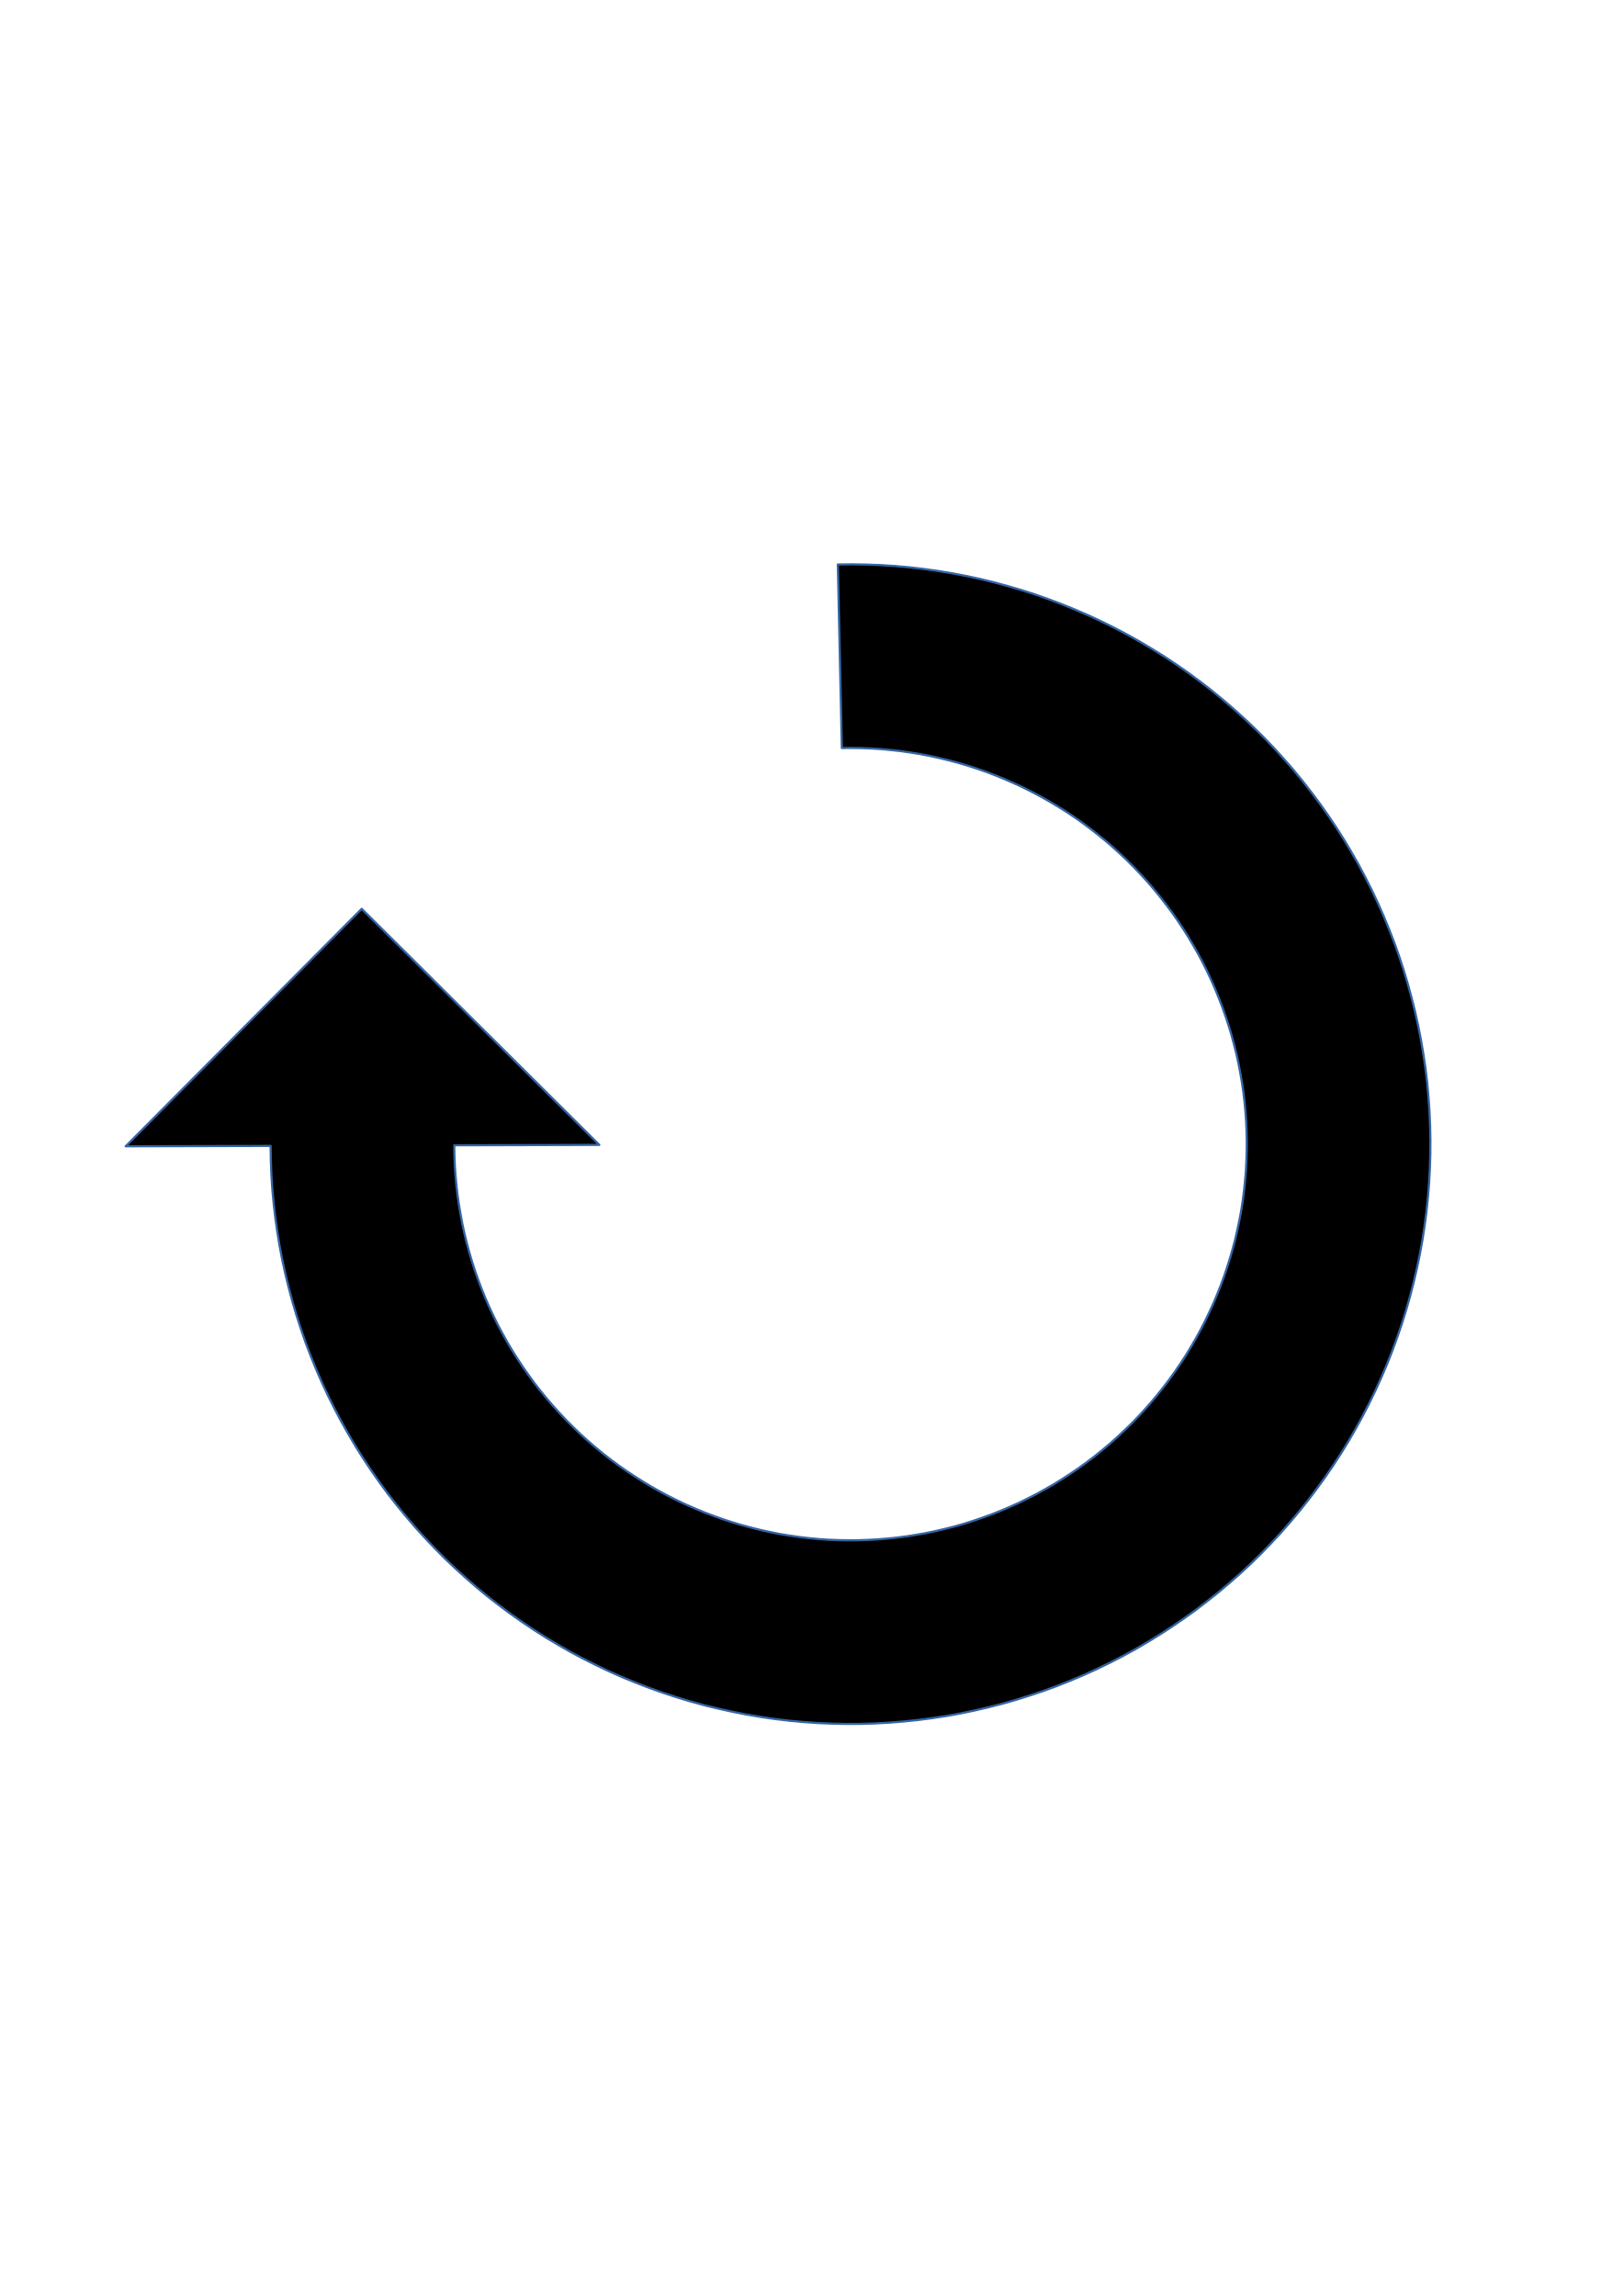
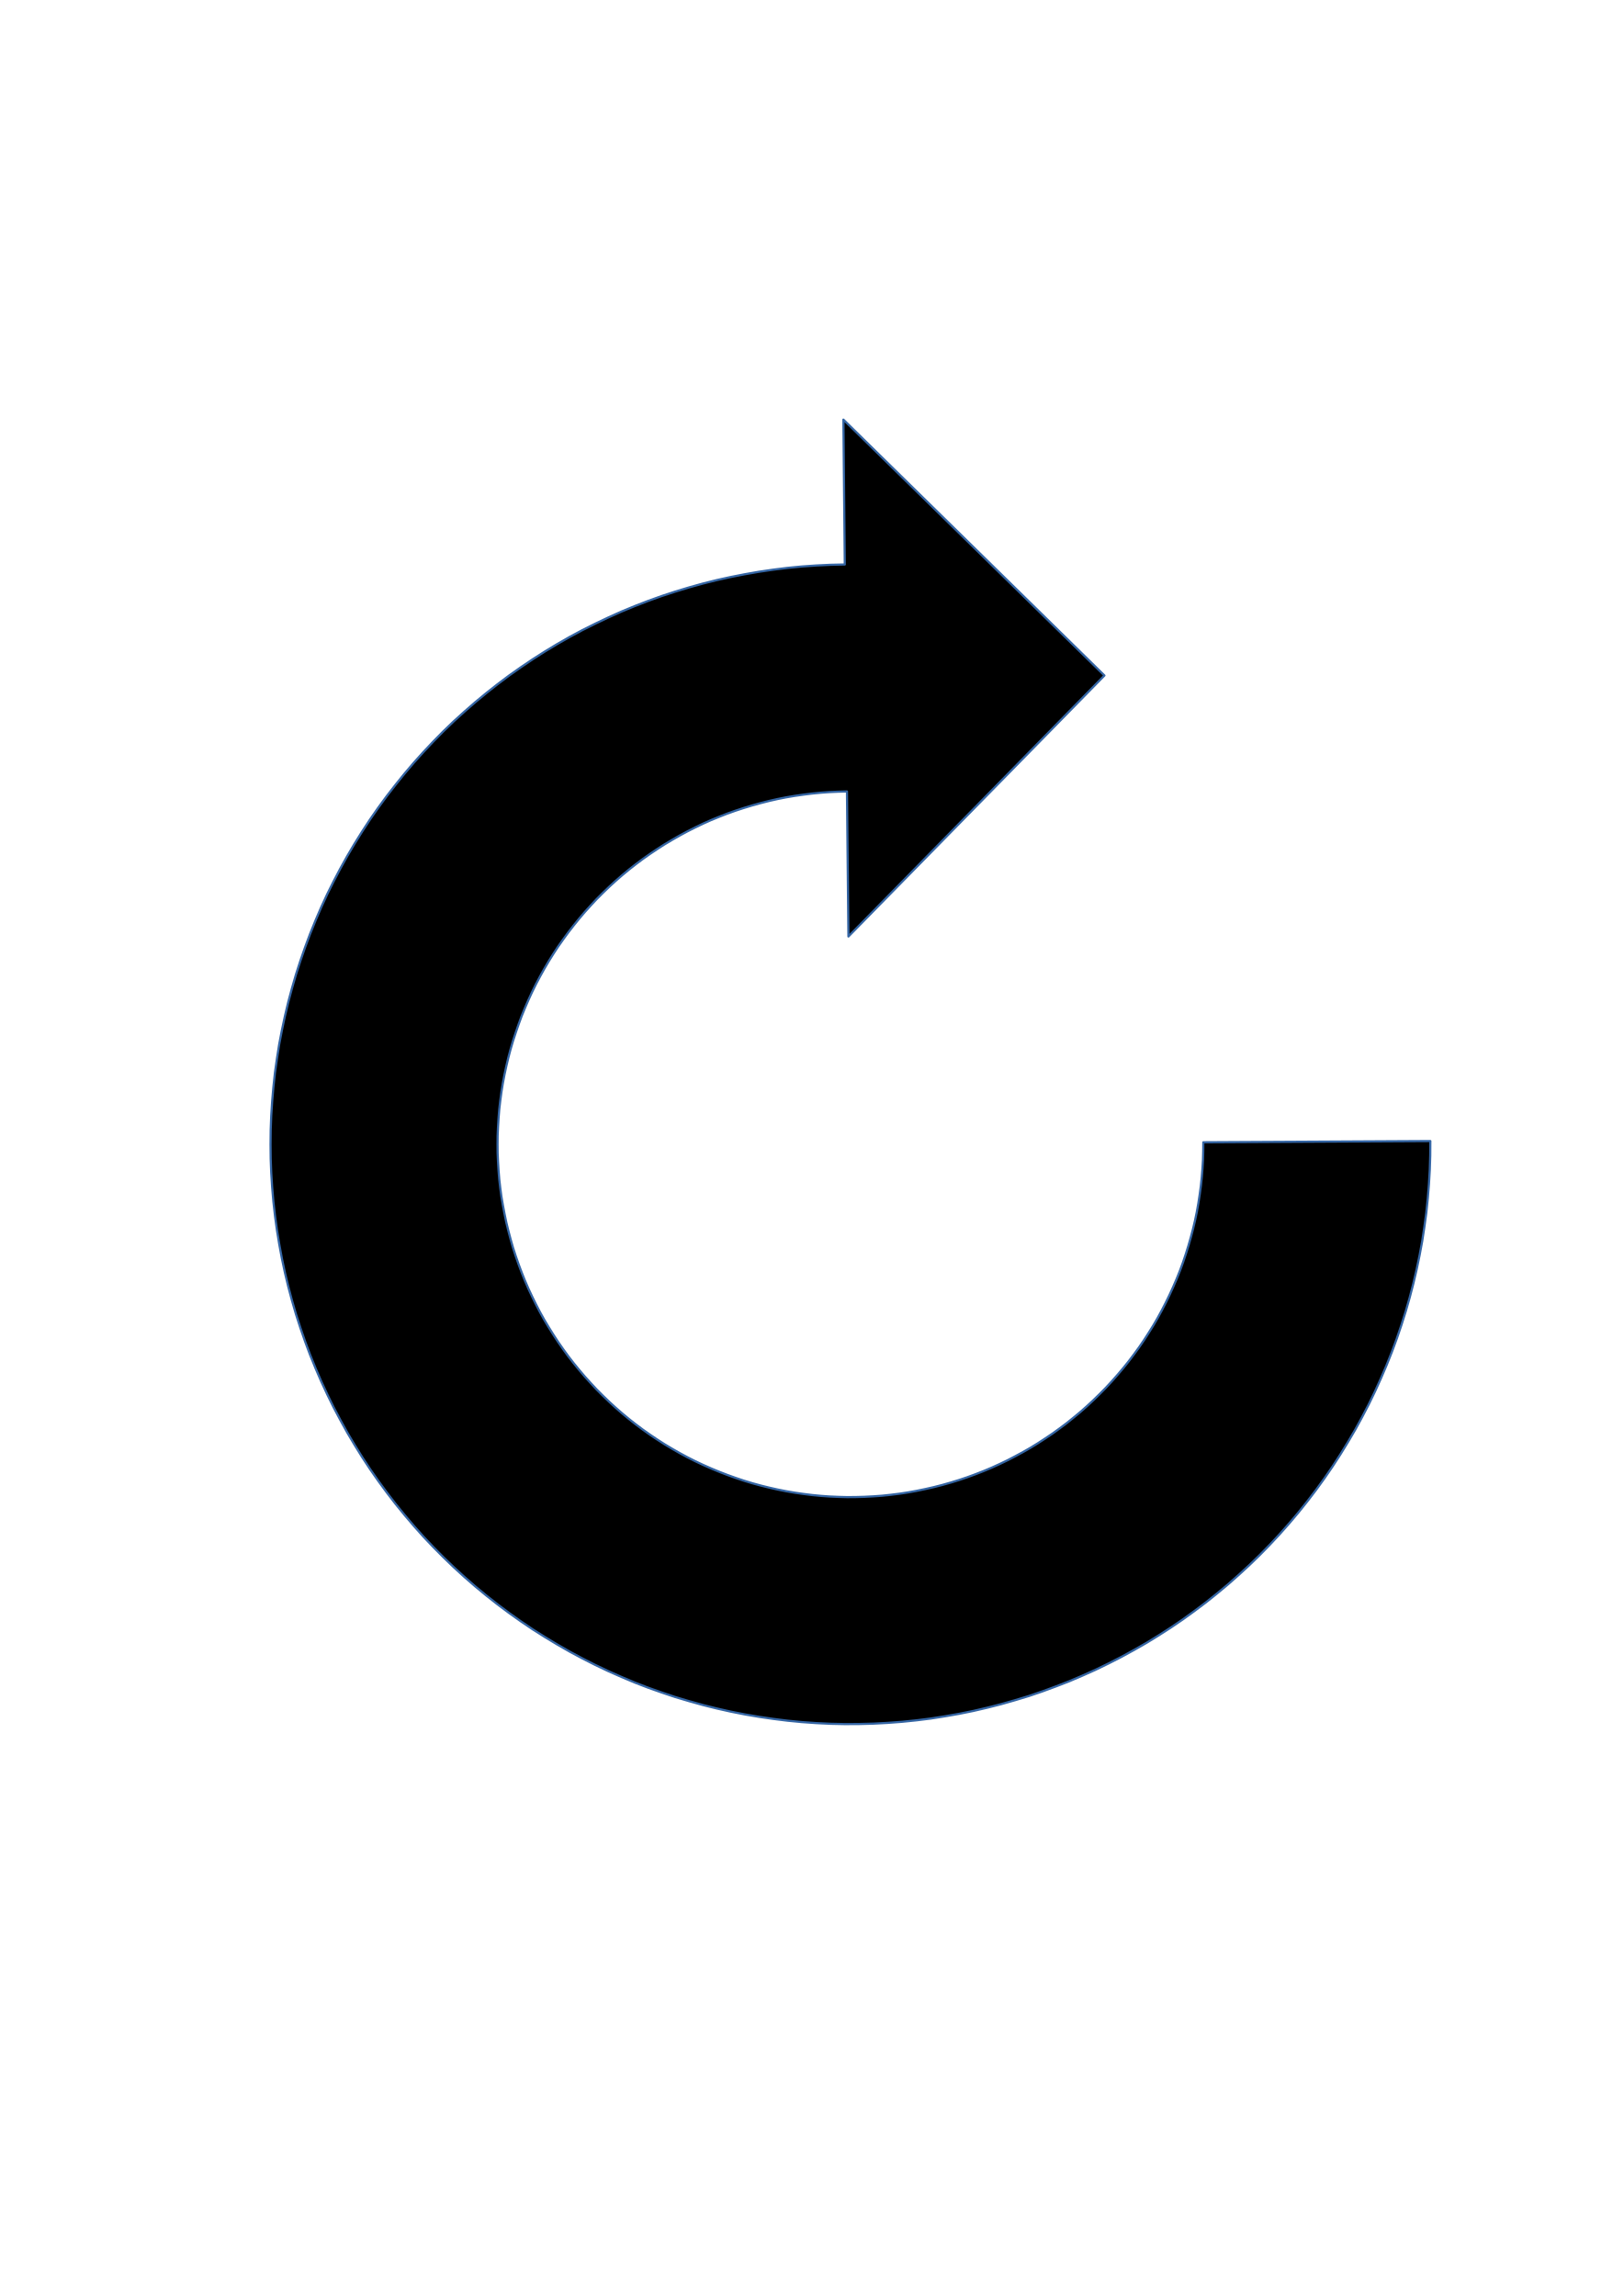
<svg xmlns="http://www.w3.org/2000/svg" xmlns:ns1="http://xml.openoffice.org/svg/export" version="1.2" width="210mm" height="297mm" viewBox="0 0 21000 29700" preserveAspectRatio="xMidYMid" fill-rule="evenodd" stroke-width="28.222" stroke-linejoin="round" xml:space="preserve">
  <defs class="ClipPathGroup">
    <clipPath id="presentation_clip_path" clipPathUnits="userSpaceOnUse">
      <rect x="0" y="0" width="21000" height="29700" />
    </clipPath>
    <clipPath id="presentation_clip_path_shrink" clipPathUnits="userSpaceOnUse">
      <rect x="21" y="29" width="20958" height="29641" />
    </clipPath>
  </defs>
  <defs class="TextShapeIndex">
    <g ns1:slide="id1" ns1:id-list="id3" />
  </defs>
  <defs class="EmbeddedBulletChars">
    <g id="bullet-char-template-57356" transform="scale(0.0004882812,-0.0004882812)">
      <path d="M 580,1141 L 1163,571 580,0 -4,571 580,1141 Z" />
    </g>
    <g id="bullet-char-template-57354" transform="scale(0.0004882812,-0.0004882812)">
      <path d="M 8,1128 L 1137,1128 1137,0 8,0 8,1128 Z" />
    </g>
    <g id="bullet-char-template-10146" transform="scale(0.0004882812,-0.0004882812)">
      <path d="M 174,0 L 602,739 174,1481 1456,739 174,0 Z M 1358,739 L 309,1346 659,739 1358,739 Z" />
    </g>
    <g id="bullet-char-template-10132" transform="scale(0.0004882812,-0.0004882812)">
      <path d="M 2015,739 L 1276,0 717,0 1260,543 174,543 174,936 1260,936 717,1481 1274,1481 2015,739 Z" />
    </g>
    <g id="bullet-char-template-10007" transform="scale(0.0004882812,-0.0004882812)">
      <path d="M 0,-2 C -7,14 -16,27 -25,37 L 356,567 C 262,823 215,952 215,954 215,979 228,992 255,992 264,992 276,990 289,987 310,991 331,999 354,1012 L 381,999 492,748 772,1049 836,1024 860,1049 C 881,1039 901,1025 922,1006 886,937 835,863 770,784 769,783 710,716 594,584 L 774,223 C 774,196 753,168 711,139 L 727,119 C 717,90 699,76 672,76 641,76 570,178 457,381 L 164,-76 C 142,-110 111,-127 72,-127 30,-127 9,-110 8,-76 1,-67 -2,-52 -2,-32 -2,-23 -1,-13 0,-2 Z" />
    </g>
    <g id="bullet-char-template-10004" transform="scale(0.0004882812,-0.0004882812)">
      <path d="M 285,-33 C 182,-33 111,30 74,156 52,228 41,333 41,471 41,549 55,616 82,672 116,743 169,778 240,778 293,778 328,747 346,684 L 369,508 C 377,444 397,411 428,410 L 1163,1116 C 1174,1127 1196,1133 1229,1133 1271,1133 1292,1118 1292,1087 L 1292,965 C 1292,929 1282,901 1262,881 L 442,47 C 390,-6 338,-33 285,-33 Z" />
    </g>
    <g id="bullet-char-template-9679" transform="scale(0.0004882812,-0.0004882812)">
      <path d="M 813,0 C 632,0 489,54 383,161 276,268 223,411 223,592 223,773 276,916 383,1023 489,1130 632,1184 813,1184 992,1184 1136,1130 1245,1023 1353,916 1407,772 1407,592 1407,412 1353,268 1245,161 1136,54 992,0 813,0 Z" />
    </g>
    <g id="bullet-char-template-8226" transform="scale(0.0004882812,-0.0004882812)">
      <path d="M 346,457 C 273,457 209,483 155,535 101,586 74,649 74,723 74,796 101,859 155,911 209,963 273,989 346,989 419,989 480,963 531,910 582,859 608,796 608,723 608,648 583,586 532,535 482,483 420,457 346,457 Z" />
    </g>
    <g id="bullet-char-template-8211" transform="scale(0.0004882812,-0.0004882812)">
      <path d="M -4,459 L 1135,459 1135,606 -4,606 -4,459 Z" />
    </g>
    <g id="bullet-char-template-61548" transform="scale(0.0004882812,-0.0004882812)">
      <path d="M 173,740 C 173,903 231,1043 346,1159 462,1274 601,1332 765,1332 928,1332 1067,1274 1183,1159 1299,1043 1357,903 1357,740 1357,577 1299,437 1183,322 1067,206 928,148 765,148 601,148 462,206 346,322 231,437 173,577 173,740 Z" />
    </g>
  </defs>
  <defs class="TextEmbeddedBitmaps" />
  <g>
    <g id="id2" class="Master_Slide">
      <g id="bg-id2" class="Background" />
      <g id="bo-id2" class="BackgroundObjects" />
    </g>
  </g>
  <g class="SlideGroup">
    <g>
      <g id="container-id1">
        <g id="id1" class="Slide" clip-path="url(#presentation_clip_path)">
          <g class="Page">
            <g class="com.sun.star.drawing.CustomShape">
              <g id="id3">
-                 <rect class="BoundingBox" stroke="none" fill="none" x="1624" y="7299" width="16879" height="15004" />
-                 <path fill="rgb(0,0,0)" stroke="none" d="M 5875,14815 L 5877,14942 5882,15069 5890,15196 5902,15322 5916,15448 5934,15574 5955,15699 5978,15824 6005,15948 6035,16072 6068,16194 6104,16316 6143,16437 6185,16556 6230,16675 6278,16793 6329,16909 6383,17024 6439,17138 6499,17250 6561,17361 6625,17470 6693,17577 6763,17683 6836,17787 6911,17890 6989,17990 7069,18088 7152,18185 7237,18279 7324,18371 7414,18461 7505,18549 7599,18634 7695,18717 7793,18798 7893,18876 7995,18952 8099,19025 8205,19095 8312,19163 8421,19229 8531,19291 8643,19351 8757,19408 8871,19462 8988,19513 9105,19562 9223,19607 9343,19650 9464,19689 9585,19726 9708,19759 9831,19790 9955,19817 10079,19842 10205,19863 10330,19881 10456,19896 10583,19908 10709,19917 10836,19922 10963,19925 11090,19924 11217,19920 11344,19913 11470,19903 11597,19890 11722,19874 11848,19854 11973,19832 12097,19806 12221,19777 12344,19746 12466,19711 12587,19673 12707,19632 12826,19589 12944,19542 13061,19492 13177,19440 13291,19384 13404,19326 13515,19265 13625,19202 13733,19135 13840,19066 13945,18995 14048,18920 14149,18844 14248,18764 14345,18683 14440,18599 14533,18512 14624,18424 14713,18333 14799,18240 14883,18145 14965,18047 15044,17948 15121,17847 15195,17744 15267,17639 15336,17533 15402,17424 15466,17315 15527,17203 15585,17090 15640,16976 15693,16860 15742,16744 15789,16626 15833,16506 15873,16386 15911,16265 15946,16143 15978,16020 16006,15896 16032,15772 16055,15647 16074,15522 16090,15396 16103,15269 16114,15143 16120,15016 16124,14889 16125,14762 16122,14635 16117,14508 16108,14382 16096,14255 16081,14129 16063,14004 16041,13879 16017,13754 15990,13630 15959,13507 15926,13384 15889,13263 15849,13142 15807,13023 15761,12904 15713,12787 15662,12671 15608,12556 15551,12442 15491,12330 15428,12220 15363,12111 15295,12004 15224,11898 15151,11794 15075,11693 14997,11593 14917,11495 14834,11399 14748,11305 14660,11213 14570,11123 14478,11036 14384,10951 14288,10868 14189,10788 14089,10710 13987,10635 13883,10562 13777,10492 13669,10425 13560,10360 13449,10298 13337,10239 13223,10182 13108,10129 12992,10078 12874,10030 12756,9985 12636,9943 12515,9904 12393,9868 12271,9835 12147,9805 12023,9778 11898,9754 11773,9734 11648,9716 11521,9702 11395,9690 11268,9682 11141,9677 11014,9675 10888,9676 10836,7302 11022,7300 11208,7303 11393,7310 11579,7322 11764,7339 11948,7360 12132,7386 12315,7416 12498,7451 12679,7490 12860,7534 13039,7583 13217,7635 13394,7692 13570,7754 13743,7820 13915,7890 14086,7964 14254,8043 14420,8125 14585,8212 14747,8303 14906,8398 15064,8496 15219,8599 15371,8705 15521,8816 15667,8929 15811,9047 15952,9168 16090,9292 16225,9420 16357,9551 16485,9685 16610,9823 16732,9963 16850,10107 16964,10253 17075,10402 17182,10554 17285,10708 17385,10865 17480,11025 17572,11186 17659,11350 17743,11516 17822,11684 17897,11854 17968,12026 18035,12199 18097,12374 18155,12551 18208,12729 18257,12908 18302,13088 18342,13270 18378,13452 18409,13635 18436,13819 18458,14003 18475,14188 18488,14374 18496,14559 18500,14745 18499,14931 18493,15116 18483,15302 18468,15487 18449,15672 18425,15856 18397,16040 18364,16222 18326,16404 18284,16585 18238,16765 18187,16944 18132,17121 18072,17297 18008,17472 17940,17644 17867,17815 17790,17985 17709,18152 17624,18317 17535,18480 17442,18641 17345,18799 17244,18955 17139,19108 17030,19259 16918,19407 16802,19552 16683,19694 16560,19834 16433,19970 16304,20103 16171,20233 16035,20359 15895,20482 15753,20602 15608,20717 15460,20830 15309,20938 15156,21043 15000,21144 14842,21241 14681,21335 14518,21424 14353,21509 14186,21590 14017,21667 13846,21739 13673,21808 13498,21872 13322,21931 13145,21987 12966,22038 12787,22084 12606,22126 12424,22164 12241,22197 12057,22225 11873,22249 11688,22268 11503,22283 11318,22293 11132,22299 10946,22300 10760,22296 10575,22288 10389,22275 10205,22258 10020,22236 9836,22209 9653,22178 9471,22142 9289,22102 9109,22058 8930,22009 8752,21955 8575,21897 8400,21835 8227,21768 8055,21698 7885,21623 7717,21543 7551,21460 7387,21373 7226,21281 7066,21186 6909,21086 6755,20983 6603,20876 6454,20765 6307,20651 6164,20533 6024,20411 5886,20286 5752,20158 5621,20026 5493,19891 5368,19753 5248,19612 5130,19468 5016,19322 4906,19172 4800,19020 4697,18865 4598,18707 4504,18548 4413,18386 4326,18221 4243,18055 4165,17887 4090,17716 4020,17544 3954,17371 3893,17195 3836,17019 3783,16841 3735,16661 3691,16481 3651,16299 3616,16117 3586,15933 3560,15749 3539,15565 3522,15380 3510,15194 3503,15009 3500,14823 1625,14828 4678,11756 7751,14810 5875,14815 Z M 3500,7300 L 3500,7300 Z M 18501,22301 L 18501,22301 Z" />
-                 <path fill="none" stroke="rgb(52,101,164)" d="M 5875,14815 L 5877,14942 5882,15069 5890,15196 5902,15322 5916,15448 5934,15574 5955,15699 5978,15824 6005,15948 6035,16072 6068,16194 6104,16316 6143,16437 6185,16556 6230,16675 6278,16793 6329,16909 6383,17024 6439,17138 6499,17250 6561,17361 6625,17470 6693,17577 6763,17683 6836,17787 6911,17890 6989,17990 7069,18088 7152,18185 7237,18279 7324,18371 7414,18461 7505,18549 7599,18634 7695,18717 7793,18798 7893,18876 7995,18952 8099,19025 8205,19095 8312,19163 8421,19229 8531,19291 8643,19351 8757,19408 8871,19462 8988,19513 9105,19562 9223,19607 9343,19650 9464,19689 9585,19726 9708,19759 9831,19790 9955,19817 10079,19842 10205,19863 10330,19881 10456,19896 10583,19908 10709,19917 10836,19922 10963,19925 11090,19924 11217,19920 11344,19913 11470,19903 11597,19890 11722,19874 11848,19854 11973,19832 12097,19806 12221,19777 12344,19746 12466,19711 12587,19673 12707,19632 12826,19589 12944,19542 13061,19492 13177,19440 13291,19384 13404,19326 13515,19265 13625,19202 13733,19135 13840,19066 13945,18995 14048,18920 14149,18844 14248,18764 14345,18683 14440,18599 14533,18512 14624,18424 14713,18333 14799,18240 14883,18145 14965,18047 15044,17948 15121,17847 15195,17744 15267,17639 15336,17533 15402,17424 15466,17315 15527,17203 15585,17090 15640,16976 15693,16860 15742,16744 15789,16626 15833,16506 15873,16386 15911,16265 15946,16143 15978,16020 16006,15896 16032,15772 16055,15647 16074,15522 16090,15396 16103,15269 16114,15143 16120,15016 16124,14889 16125,14762 16122,14635 16117,14508 16108,14382 16096,14255 16081,14129 16063,14004 16041,13879 16017,13754 15990,13630 15959,13507 15926,13384 15889,13263 15849,13142 15807,13023 15761,12904 15713,12787 15662,12671 15608,12556 15551,12442 15491,12330 15428,12220 15363,12111 15295,12004 15224,11898 15151,11794 15075,11693 14997,11593 14917,11495 14834,11399 14748,11305 14660,11213 14570,11123 14478,11036 14384,10951 14288,10868 14189,10788 14089,10710 13987,10635 13883,10562 13777,10492 13669,10425 13560,10360 13449,10298 13337,10239 13223,10182 13108,10129 12992,10078 12874,10030 12756,9985 12636,9943 12515,9904 12393,9868 12271,9835 12147,9805 12023,9778 11898,9754 11773,9734 11648,9716 11521,9702 11395,9690 11268,9682 11141,9677 11014,9675 10888,9676 10836,7302 11022,7300 11208,7303 11393,7310 11579,7322 11764,7339 11948,7360 12132,7386 12315,7416 12498,7451 12679,7490 12860,7534 13039,7583 13217,7635 13394,7692 13570,7754 13743,7820 13915,7890 14086,7964 14254,8043 14420,8125 14585,8212 14747,8303 14906,8398 15064,8496 15219,8599 15371,8705 15521,8816 15667,8929 15811,9047 15952,9168 16090,9292 16225,9420 16357,9551 16485,9685 16610,9823 16732,9963 16850,10107 16964,10253 17075,10402 17182,10554 17285,10708 17385,10865 17480,11025 17572,11186 17659,11350 17743,11516 17822,11684 17897,11854 17968,12026 18035,12199 18097,12374 18155,12551 18208,12729 18257,12908 18302,13088 18342,13270 18378,13452 18409,13635 18436,13819 18458,14003 18475,14188 18488,14374 18496,14559 18500,14745 18499,14931 18493,15116 18483,15302 18468,15487 18449,15672 18425,15856 18397,16040 18364,16222 18326,16404 18284,16585 18238,16765 18187,16944 18132,17121 18072,17297 18008,17472 17940,17644 17867,17815 17790,17985 17709,18152 17624,18317 17535,18480 17442,18641 17345,18799 17244,18955 17139,19108 17030,19259 16918,19407 16802,19552 16683,19694 16560,19834 16433,19970 16304,20103 16171,20233 16035,20359 15895,20482 15753,20602 15608,20717 15460,20830 15309,20938 15156,21043 15000,21144 14842,21241 14681,21335 14518,21424 14353,21509 14186,21590 14017,21667 13846,21739 13673,21808 13498,21872 13322,21931 13145,21987 12966,22038 12787,22084 12606,22126 12424,22164 12241,22197 12057,22225 11873,22249 11688,22268 11503,22283 11318,22293 11132,22299 10946,22300 10760,22296 10575,22288 10389,22275 10205,22258 10020,22236 9836,22209 9653,22178 9471,22142 9289,22102 9109,22058 8930,22009 8752,21955 8575,21897 8400,21835 8227,21768 8055,21698 7885,21623 7717,21543 7551,21460 7387,21373 7226,21281 7066,21186 6909,21086 6755,20983 6603,20876 6454,20765 6307,20651 6164,20533 6024,20411 5886,20286 5752,20158 5621,20026 5493,19891 5368,19753 5248,19612 5130,19468 5016,19322 4906,19172 4800,19020 4697,18865 4598,18707 4504,18548 4413,18386 4326,18221 4243,18055 4165,17887 4090,17716 4020,17544 3954,17371 3893,17195 3836,17019 3783,16841 3735,16661 3691,16481 3651,16299 3616,16117 3586,15933 3560,15749 3539,15565 3522,15380 3510,15194 3503,15009 3500,14823 1625,14828 4678,11756 7751,14810 5875,14815 Z" />
-                 <path fill="none" stroke="rgb(52,101,164)" d="M 3500,7300 L 3500,7300 Z" />
-                 <path fill="none" stroke="rgb(52,101,164)" d="M 18501,22301 L 18501,22301 Z" />
+                 <rect class="BoundingBox" stroke="none" fill="none" x="3497" y="5427" width="15004" height="16878" />
+                 <path fill="rgb(0,0,0)" stroke="none" d="M 10954,10238 L 10841,10241 10728,10246 10616,10254 10503,10265 10391,10279 10279,10295 10167,10314 10056,10336 9946,10361 9836,10389 9727,10419 9619,10452 9512,10487 9405,10525 9300,10566 9195,10609 9092,10655 8990,10704 8889,10755 8789,10809 8691,10865 8594,10923 8499,10984 8405,11047 8313,11112 8222,11180 8133,11250 8046,11322 7961,11396 7877,11473 7796,11551 7716,11631 7639,11714 7563,11798 7490,11884 7419,11972 7350,12061 7283,12153 7218,12245 7156,12340 7096,12436 7039,12533 6984,12632 6931,12732 6881,12834 6834,12936 6789,13040 6746,13145 6707,13251 6670,13358 6635,13465 6603,13574 6574,13683 6548,13793 6524,13904 6503,14015 6485,14127 6470,14239 6457,14351 6448,14464 6441,14577 6436,14690 6435,14803 6436,14916 6441,15029 6448,15142 6457,15254 6470,15367 6485,15479 6504,15590 6525,15701 6548,15812 6575,15922 6604,16031 6635,16140 6670,16248 6707,16354 6747,16460 6789,16565 6834,16669 6882,16771 6932,16873 6984,16973 7039,17072 7097,17169 7157,17265 7219,17360 7284,17453 7350,17544 7419,17633 7491,17721 7564,17807 7640,17891 7717,17974 7797,18054 7878,18132 7962,18209 8047,18283 8134,18355 8223,18425 8314,18493 8406,18558 8500,18621 8595,18682 8692,18740 8790,18796 8890,18850 8991,18901 9093,18949 9197,18995 9301,19038 9407,19079 9513,19117 9620,19153 9729,19186 9838,19216 9947,19243 10058,19268 10169,19290 10280,19309 10392,19325 10504,19339 10617,19350 10730,19358 10843,19363 10956,19366 11069,19365 11182,19362 11295,19356 11407,19348 11520,19336 11632,19322 11744,19305 11855,19285 11966,19262 12076,19237 12186,19209 12295,19178 12403,19145 12510,19109 12616,19070 12721,19029 12826,18985 12929,18938 13031,18889 13131,18837 13231,18783 13329,18727 13425,18668 13520,18606 13614,18543 13705,18477 13796,18409 13884,18338 13971,18266 14056,18191 14139,18114 14220,18035 14299,17955 14376,17872 14451,17787 14524,17701 14595,17613 14663,17523 14730,17431 14794,17338 14855,17243 14915,17147 14972,17049 15026,16950 15078,16849 15127,16748 15174,16645 15219,16541 15261,16436 15300,16330 15336,16223 15370,16115 15401,16006 15430,15896 15456,15786 15479,15676 15499,15564 15516,15453 15531,15341 15543,15228 15552,15115 15559,15002 15562,14889 15563,14776 18499,14760 18498,14946 18492,15132 18481,15317 18466,15502 18447,15687 18422,15871 18394,16055 18360,16238 18322,16420 18280,16601 18233,16781 18182,16959 18126,17137 18066,17313 18002,17487 17933,17660 17860,17830 17783,18000 17702,18167 17616,18332 17527,18495 17433,18655 17336,18813 17235,18969 17130,19122 17021,19273 16908,19421 16792,19566 16672,19708 16549,19847 16422,19983 16292,20116 16159,20245 16022,20371 15883,20494 15740,20613 15595,20729 15446,20841 15295,20950 15142,21054 14985,21155 14827,21252 14666,21344 14503,21433 14337,21518 14170,21599 14000,21675 13829,21748 13656,21815 13482,21879 13306,21939 13128,21993 12949,22044 12769,22090 12588,22132 12406,22169 12223,22201 12039,22230 11855,22253 11670,22272 11485,22286 11299,22296 11113,22301 10927,22302 10742,22298 10556,22289 10371,22276 10186,22258 10001,22235 9817,22208 9634,22177 9452,22141 9270,22100 9090,22055 8911,22005 8733,21952 8557,21893 8382,21831 8208,21764 8037,21692 7867,21617 7699,21537 7533,21453 7369,21365 7208,21273 7049,21177 6892,21078 6738,20974 6586,20866 6437,20755 6291,20640 6148,20522 6008,20400 5871,20275 5737,20146 5606,20014 5478,19879 5354,19740 5234,19599 5116,19454 5003,19307 4893,19157 4787,19005 4685,18850 4587,18692 4492,18532 4402,18369 4315,18205 4233,18038 4155,17870 4081,17699 4011,17527 3946,17353 3885,17177 3828,17000 3776,16822 3728,16642 3685,16462 3646,16280 3612,16097 3582,15914 3557,15730 3536,15545 3520,15360 3508,15174 3501,14989 3499,14803 3501,14617 3508,14431 3520,14246 3536,14061 3556,13876 3582,13692 3611,13508 3646,13326 3685,13144 3728,12963 3776,12784 3828,12605 3885,12428 3946,12253 4011,12079 4081,11906 4154,11736 4232,11567 4315,11400 4401,11236 4491,11074 4586,10913 4684,10756 4786,10600 4892,10448 5002,10298 5116,10151 5233,10006 5353,9865 5477,9727 5605,9591 5735,9459 5869,9330 6007,9205 6147,9083 6290,8965 6436,8850 6585,8738 6737,8631 6891,8527 7048,8427 7207,8331 7368,8239 7532,8151 7698,8068 7866,7988 8035,7912 8207,7841 8380,7774 8555,7711 8732,7653 8910,7599 9089,7549 9269,7504 9450,7464 9633,7428 9816,7396 10000,7369 10184,7346 10369,7328 10555,7315 10740,7306 10926,7302 10908,5428 14284,8738 10973,12114 10954,10238 Z M 18499,7302 L 18499,7302 Z M 3498,22303 L 3498,22303 Z" />
+                 <path fill="none" stroke="rgb(52,101,164)" d="M 10954,10238 L 10841,10241 10728,10246 10616,10254 10503,10265 10391,10279 10279,10295 10167,10314 10056,10336 9946,10361 9836,10389 9727,10419 9619,10452 9512,10487 9405,10525 9300,10566 9195,10609 9092,10655 8990,10704 8889,10755 8789,10809 8691,10865 8594,10923 8499,10984 8405,11047 8313,11112 8222,11180 8133,11250 8046,11322 7961,11396 7877,11473 7796,11551 7716,11631 7639,11714 7563,11798 7490,11884 7419,11972 7350,12061 7283,12153 7218,12245 7156,12340 7096,12436 7039,12533 6984,12632 6931,12732 6881,12834 6834,12936 6789,13040 6746,13145 6707,13251 6670,13358 6635,13465 6603,13574 6574,13683 6548,13793 6524,13904 6503,14015 6485,14127 6470,14239 6457,14351 6448,14464 6441,14577 6436,14690 6435,14803 6436,14916 6441,15029 6448,15142 6457,15254 6470,15367 6485,15479 6504,15590 6525,15701 6548,15812 6575,15922 6604,16031 6635,16140 6670,16248 6707,16354 6747,16460 6789,16565 6834,16669 6882,16771 6932,16873 6984,16973 7039,17072 7097,17169 7157,17265 7219,17360 7284,17453 7350,17544 7419,17633 7491,17721 7564,17807 7640,17891 7717,17974 7797,18054 7878,18132 7962,18209 8047,18283 8134,18355 8223,18425 8314,18493 8406,18558 8500,18621 8595,18682 8692,18740 8790,18796 8890,18850 8991,18901 9093,18949 9197,18995 9301,19038 9407,19079 9513,19117 9620,19153 9729,19186 9838,19216 9947,19243 10058,19268 10169,19290 10280,19309 10392,19325 10504,19339 10617,19350 10730,19358 10843,19363 10956,19366 11069,19365 11182,19362 11295,19356 11407,19348 11520,19336 11632,19322 11744,19305 11855,19285 11966,19262 12076,19237 12186,19209 12295,19178 12403,19145 12510,19109 12616,19070 12721,19029 12826,18985 12929,18938 13031,18889 13131,18837 13231,18783 13329,18727 13425,18668 13520,18606 13614,18543 13705,18477 13796,18409 13884,18338 13971,18266 14056,18191 14139,18114 14220,18035 14299,17955 14376,17872 14451,17787 14524,17701 14595,17613 14663,17523 14730,17431 14794,17338 14855,17243 14915,17147 14972,17049 15026,16950 15078,16849 15127,16748 15174,16645 15219,16541 15261,16436 15300,16330 15336,16223 15370,16115 15401,16006 15430,15896 15456,15786 15479,15676 15499,15564 15516,15453 15531,15341 15543,15228 15552,15115 15559,15002 15562,14889 15563,14776 18499,14760 18498,14946 18492,15132 18481,15317 18466,15502 18447,15687 18422,15871 18394,16055 18360,16238 18322,16420 18280,16601 18233,16781 18182,16959 18126,17137 18066,17313 18002,17487 17933,17660 17860,17830 17783,18000 17702,18167 17616,18332 17527,18495 17433,18655 17336,18813 17235,18969 17130,19122 17021,19273 16908,19421 16792,19566 16672,19708 16549,19847 16422,19983 16292,20116 16159,20245 16022,20371 15883,20494 15740,20613 15595,20729 15446,20841 15295,20950 15142,21054 14985,21155 14827,21252 14666,21344 14503,21433 14337,21518 14170,21599 14000,21675 13829,21748 13656,21815 13482,21879 13306,21939 13128,21993 12949,22044 12769,22090 12588,22132 12406,22169 12223,22201 12039,22230 11855,22253 11670,22272 11485,22286 11299,22296 11113,22301 10927,22302 10742,22298 10556,22289 10371,22276 10186,22258 10001,22235 9817,22208 9634,22177 9452,22141 9270,22100 9090,22055 8911,22005 8733,21952 8557,21893 8382,21831 8208,21764 8037,21692 7867,21617 7699,21537 7533,21453 7369,21365 7208,21273 7049,21177 6892,21078 6738,20974 6586,20866 6437,20755 6291,20640 6148,20522 6008,20400 5871,20275 5737,20146 5606,20014 5478,19879 5354,19740 5234,19599 5116,19454 5003,19307 4893,19157 4787,19005 4685,18850 4587,18692 4492,18532 4402,18369 4315,18205 4233,18038 4155,17870 4081,17699 4011,17527 3946,17353 3885,17177 3828,17000 3776,16822 3728,16642 3685,16462 3646,16280 3612,16097 3582,15914 3557,15730 3536,15545 3520,15360 3508,15174 3501,14989 3499,14803 3501,14617 3508,14431 3520,14246 3536,14061 3556,13876 3582,13692 3611,13508 3646,13326 3685,13144 3728,12963 3776,12784 3828,12605 3885,12428 3946,12253 4011,12079 4081,11906 4154,11736 4232,11567 4315,11400 4401,11236 4491,11074 4586,10913 4684,10756 4786,10600 4892,10448 5002,10298 5116,10151 5233,10006 5353,9865 5477,9727 5605,9591 5735,9459 5869,9330 6007,9205 6147,9083 6290,8965 6436,8850 6585,8738 6737,8631 6891,8527 7048,8427 7207,8331 7368,8239 7532,8151 7698,8068 7866,7988 8035,7912 8207,7841 8380,7774 8555,7711 8732,7653 8910,7599 9089,7549 9269,7504 9450,7464 9633,7428 9816,7396 10000,7369 10184,7346 10369,7328 10555,7315 10740,7306 10926,7302 10908,5428 14284,8738 10973,12114 10954,10238 Z" />
+                 <path fill="none" stroke="rgb(52,101,164)" d="M 18499,7302 L 18499,7302 Z" />
+                 <path fill="none" stroke="rgb(52,101,164)" d="M 3498,22303 L 3498,22303 Z" />
              </g>
            </g>
          </g>
        </g>
      </g>
    </g>
  </g>
</svg>
